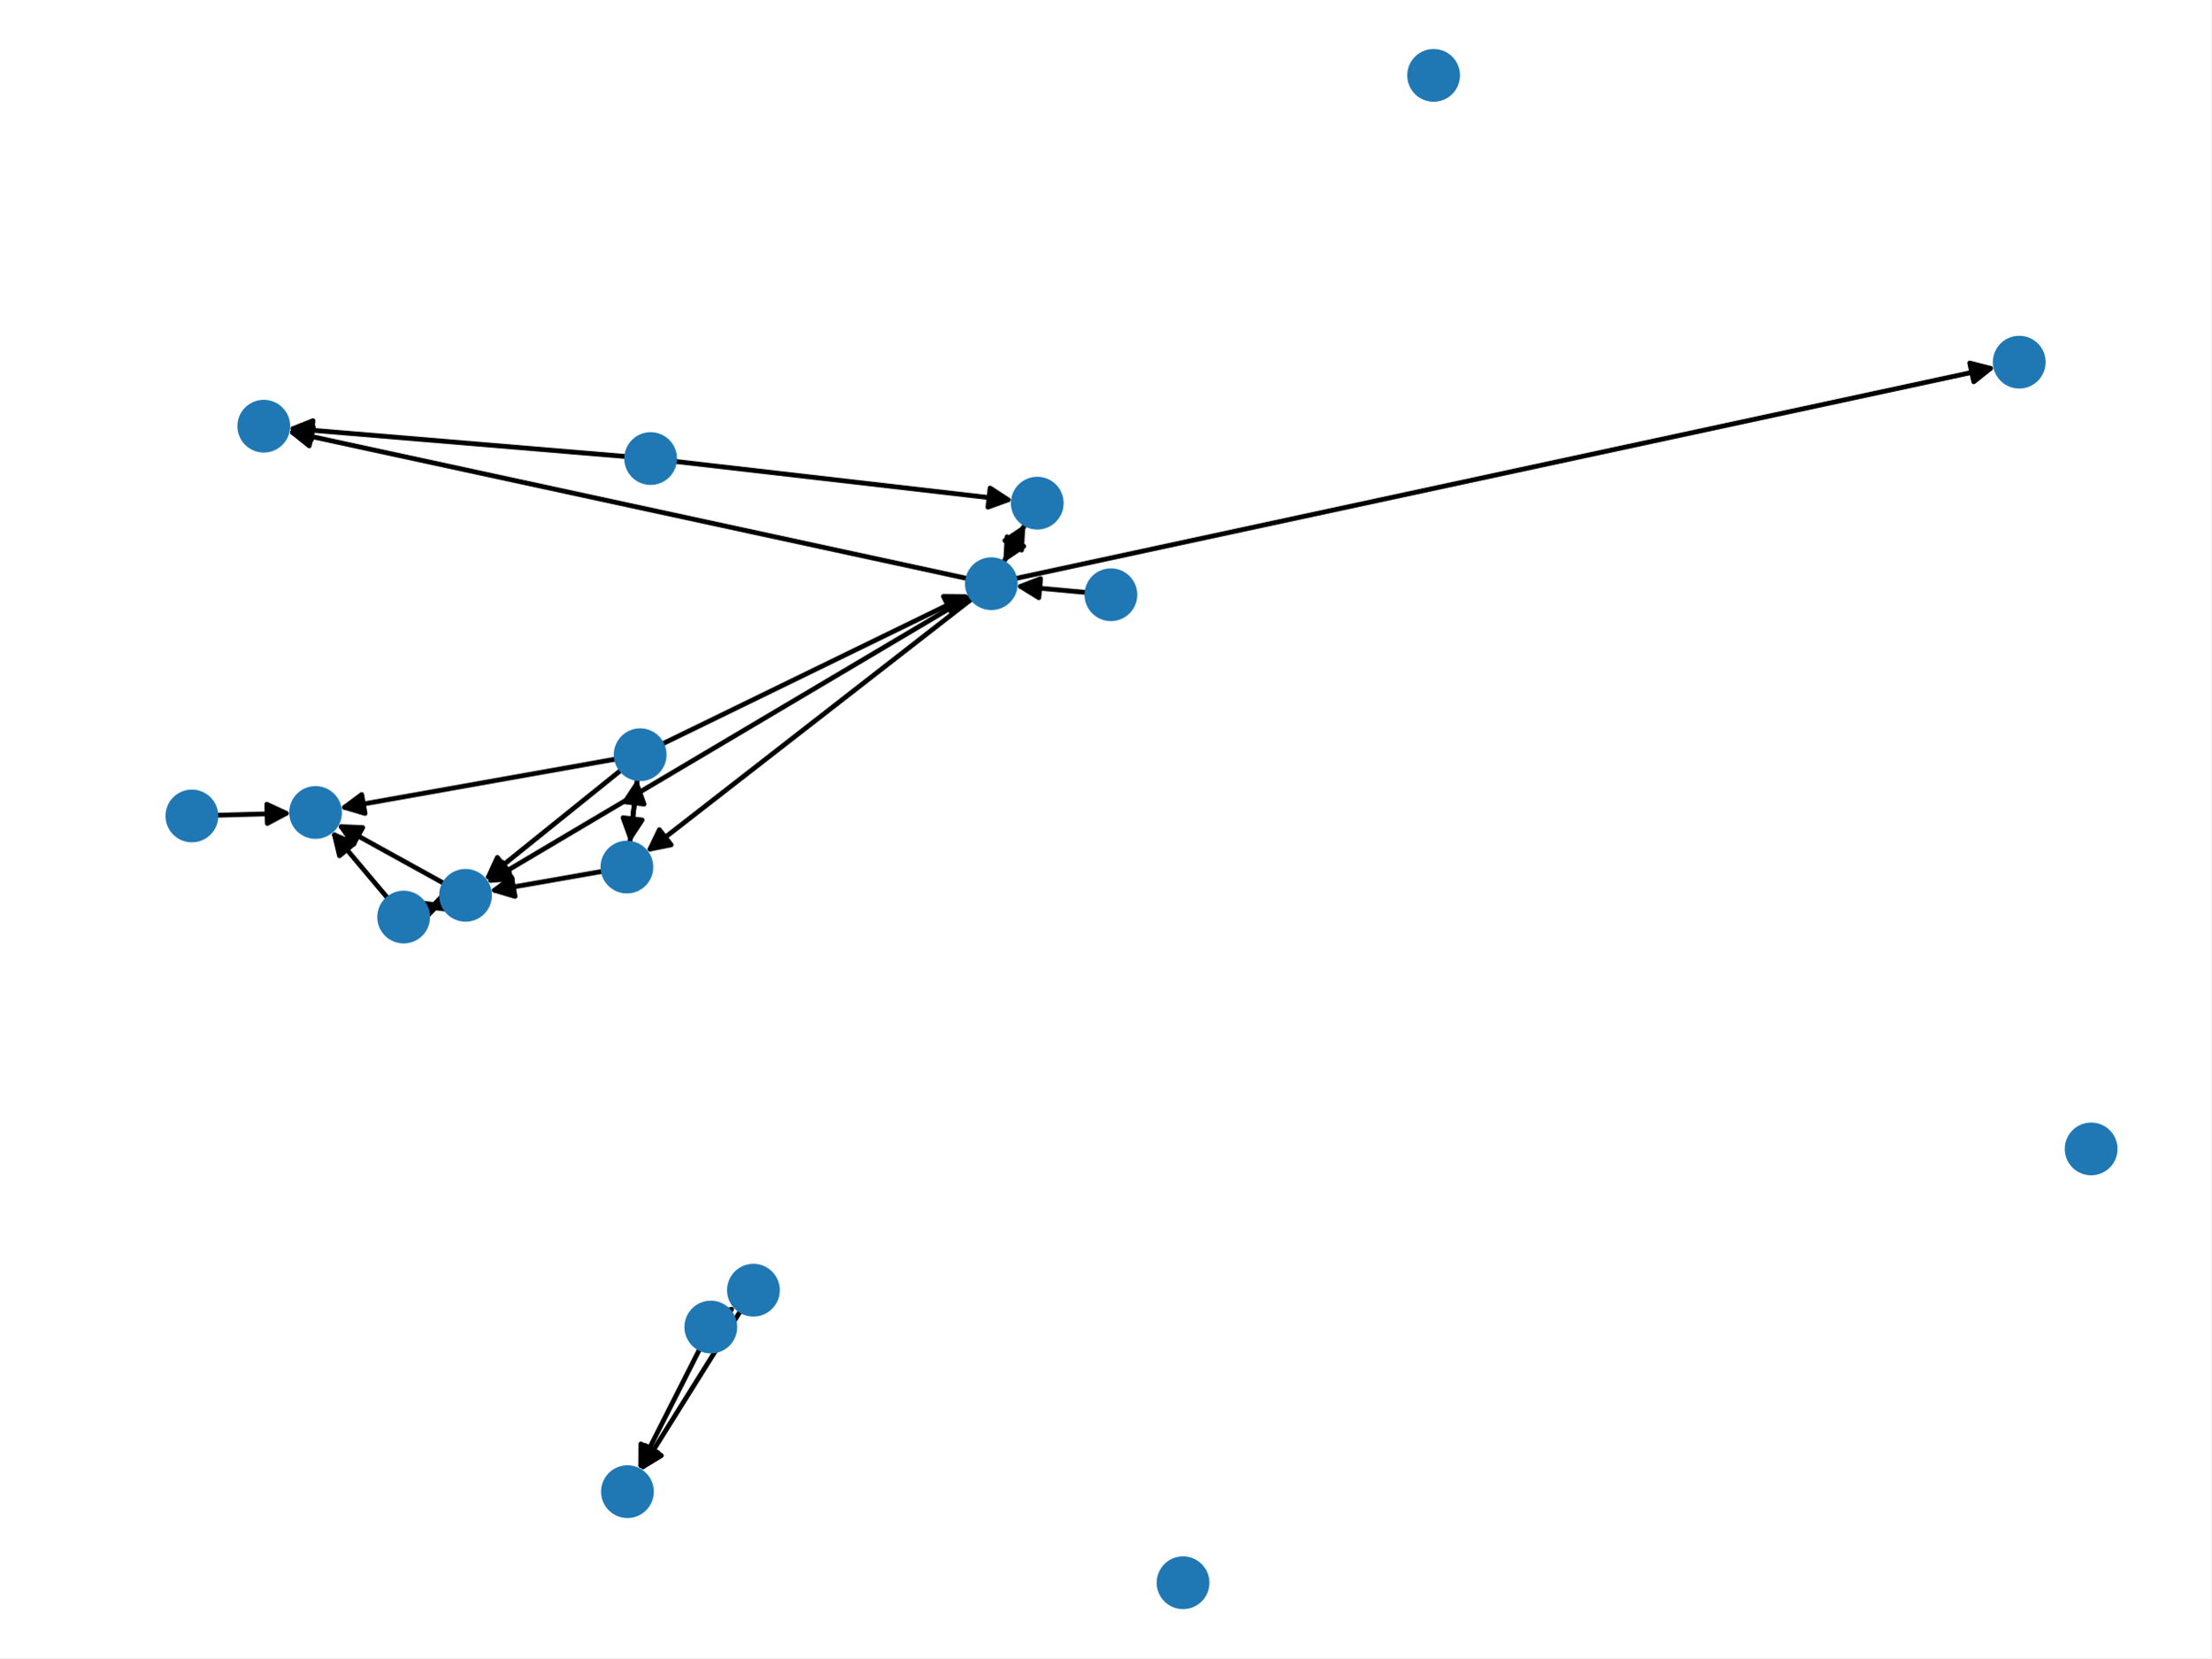
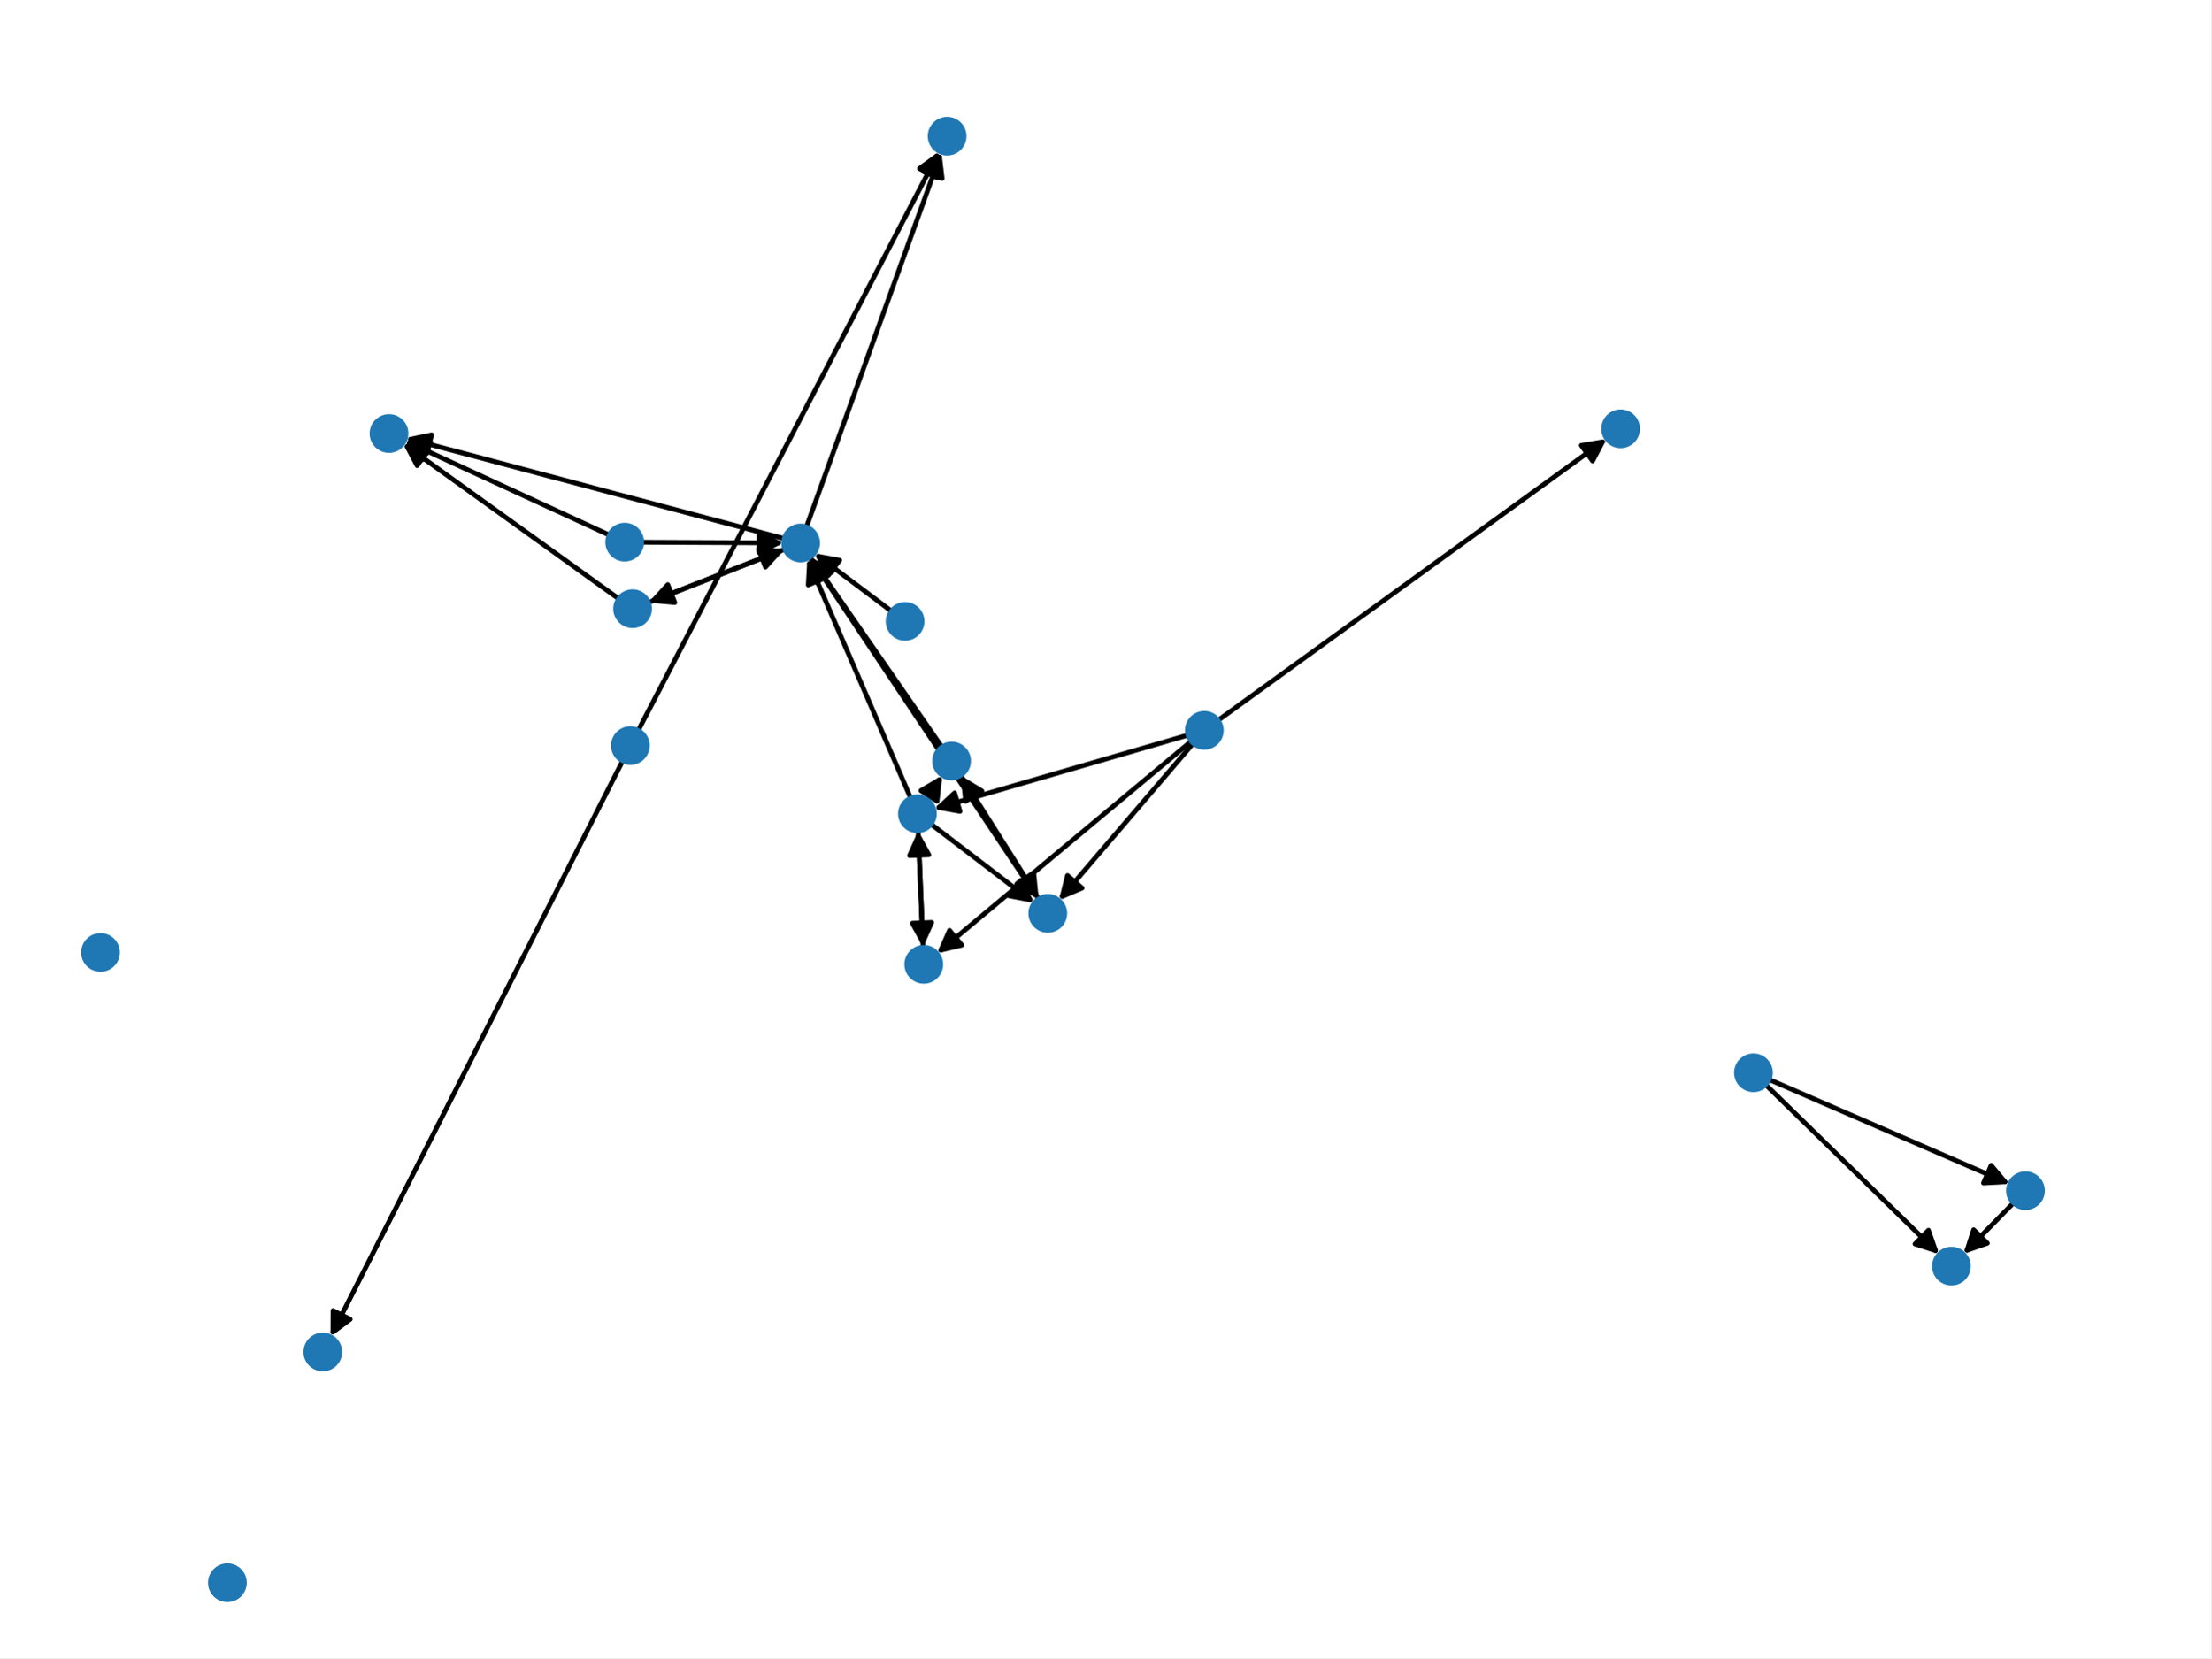
<svg xmlns="http://www.w3.org/2000/svg" xmlns:xlink="http://www.w3.org/1999/xlink" width="460.8pt" height="345.6pt" viewBox="0 0 460.8 345.6" version="1.1">
  <defs>
    <style type="text/css">*{stroke-linejoin: round; stroke-linecap: butt}</style>
  </defs>
  <g id="figure_1">
    <g id="patch_1">
      <path d="M 0 345.6  L 460.8 345.6  L 460.8 0  L 0 0  z " style="fill: #ffffff" />
    </g>
    <g id="axes_1">
      <g id="patch_2">
-         <path d="M 213.694 109.212  Q 211.384 113.264 209.628 116.346  " clip-path="url(#p99a0988214)" style="fill: none; stroke: #000000; stroke-linecap: round" />
-         <path d="M 213.346 113.861  L 209.628 116.346  L 209.871 111.88  z " clip-path="url(#p99a0988214)" style="stroke: #000000; stroke-linecap: round" />
+         <path d="M 368.67 224.998  Q 393.768 235.886 417.841 246.329  " clip-path="url(#pcbb17da2fa)" style="fill: none; stroke: #000000; stroke-linecap: round" />
+         <path d="M 414.968 242.902  L 417.841 246.329  L 413.376 246.572  z " clip-path="url(#pcbb17da2fa)" style="stroke: #000000; stroke-linecap: round" />
      </g>
      <g id="patch_3">
-         <path d="M 92.641 184.195  Q 81.389 177.979 71.116 172.303  " clip-path="url(#p99a0988214)" style="fill: none; stroke: #000000; stroke-linecap: round" />
-         <path d="M 73.65 175.988  L 71.116 172.303  L 75.584 172.487  z " clip-path="url(#p99a0988214)" style="stroke: #000000; stroke-linecap: round" />
+         <path d="M 367.959 226.065  Q 386.059 243.75 403.36 260.655  " clip-path="url(#pcbb17da2fa)" style="fill: none; stroke: #000000; stroke-linecap: round" />
+         <path d="M 401.896 256.429  L 403.36 260.655  L 399.101 259.29  z " clip-path="url(#pcbb17da2fa)" style="stroke: #000000; stroke-linecap: round" />
      </g>
      <g id="patch_4">
-         <path d="M 92.303 188.269  Q 90.57 188.878 89.892 189.117  " clip-path="url(#p99a0988214)" style="fill: none; stroke: #000000; stroke-linecap: round" />
-         <path d="M 94.329 189.677  L 89.892 189.117  L 93.003 185.903  z " clip-path="url(#p99a0988214)" style="stroke: #000000; stroke-linecap: round" />
+         <path d="M 129.769 158.552  Q 99.321 218.598 69.379 277.646  " clip-path="url(#pcbb17da2fa)" style="fill: none; stroke: #000000; stroke-linecap: round" />
+         <path d="M 72.972 274.983  L 69.379 277.646  L 69.404 273.174  z " clip-path="url(#pcbb17da2fa)" style="stroke: #000000; stroke-linecap: round" />
      </g>
      <g id="patch_5">
-         <path d="M 80.898 187.322  Q 74.941 180.247 69.704 174.026  " clip-path="url(#p99a0988214)" style="fill: none; stroke: #000000; stroke-linecap: round" />
-         <path d="M 70.75 178.374  L 69.704 174.026  L 73.81 175.798  z " clip-path="url(#p99a0988214)" style="stroke: #000000; stroke-linecap: round" />
+         <path d="M 132.997 152.264  Q 164.376 91.889 195.239 32.506  " clip-path="url(#pcbb17da2fa)" style="fill: none; stroke: #000000; stroke-linecap: round" />
+         <path d="M 191.619 35.133  L 195.239 32.506  L 195.169 36.978  z " clip-path="url(#pcbb17da2fa)" style="stroke: #000000; stroke-linecap: round" />
      </g>
      <g id="patch_6">
-         <path d="M 88.832 189.489  Q 90.565 188.88 91.243 188.642  " clip-path="url(#p99a0988214)" style="fill: none; stroke: #000000; stroke-linecap: round" />
-         <path d="M 86.806 188.082  L 91.243 188.642  L 88.132 191.855  z " clip-path="url(#p99a0988214)" style="stroke: #000000; stroke-linecap: round" />
+         <path d="M 128.957 124.807  Q 106.446 108.612 84.842 93.071  " clip-path="url(#pcbb17da2fa)" style="fill: none; stroke: #000000; stroke-linecap: round" />
+         <path d="M 86.922 97.03  L 84.842 93.071  L 89.257 93.783  z " clip-path="url(#pcbb17da2fa)" style="stroke: #000000; stroke-linecap: round" />
      </g>
      <g id="patch_7">
-         <path d="M 44.987 169.93  Q 52.876 169.708 59.647 169.518  " clip-path="url(#p99a0988214)" style="fill: none; stroke: #000000; stroke-linecap: round" />
-         <path d="M 55.593 167.631  L 59.647 169.518  L 55.705 171.63  z " clip-path="url(#p99a0988214)" style="stroke: #000000; stroke-linecap: round" />
+         <path d="M 135.126 125.583  Q 149.341 120.023 162.516 114.869  " clip-path="url(#pcbb17da2fa)" style="fill: none; stroke: #000000; stroke-linecap: round" />
+         <path d="M 158.062 114.464  L 162.516 114.869  L 159.519 118.189  z " clip-path="url(#pcbb17da2fa)" style="stroke: #000000; stroke-linecap: round" />
      </g>
      <g id="patch_8">
-         <path d="M 128.484 158.184  Q 99.583 163.327 71.784 168.275  " clip-path="url(#p99a0988214)" style="fill: none; stroke: #000000; stroke-linecap: round" />
-         <path d="M 76.072 169.543  L 71.784 168.275  L 75.371 165.605  z " clip-path="url(#p99a0988214)" style="stroke: #000000; stroke-linecap: round" />
+         <path d="M 248.266 154.488  Q 221.747 176.61 196.087 198.017  " clip-path="url(#pcbb17da2fa)" style="fill: none; stroke: #000000; stroke-linecap: round" />
+         <path d="M 200.44 196.99  L 196.087 198.017  L 197.877 193.918  z " clip-path="url(#pcbb17da2fa)" style="stroke: #000000; stroke-linecap: round" />
      </g>
      <g id="patch_9">
-         <path d="M 129.516 160.443  Q 115.213 171.96 101.782 182.776  " clip-path="url(#p99a0988214)" style="fill: none; stroke: #000000; stroke-linecap: round" />
-         <path d="M 106.152 181.825  L 101.782 182.776  L 103.643 178.709  z " clip-path="url(#p99a0988214)" style="stroke: #000000; stroke-linecap: round" />
+         <path d="M 253.843 150.149  Q 294.359 120.798 333.969 92.103  " clip-path="url(#pcbb17da2fa)" style="fill: none; stroke: #000000; stroke-linecap: round" />
+         <path d="M 329.556 92.83  L 333.969 92.103  L 331.903 96.069  z " clip-path="url(#pcbb17da2fa)" style="stroke: #000000; stroke-linecap: round" />
      </g>
      <g id="patch_10">
-         <path d="M 137.908 155.117  Q 170.004 139.484 201.095 124.341  " clip-path="url(#p99a0988214)" style="fill: none; stroke: #000000; stroke-linecap: round" />
-         <path d="M 196.623 124.294  L 201.095 124.341  L 198.374 127.89  z " clip-path="url(#p99a0988214)" style="stroke: #000000; stroke-linecap: round" />
+         <path d="M 248.685 154.907  Q 234.671 171.297 221.383 186.837  " clip-path="url(#pcbb17da2fa)" style="fill: none; stroke: #000000; stroke-linecap: round" />
+         <path d="M 225.503 185.097  L 221.383 186.837  L 222.463 182.497  z " clip-path="url(#pcbb17da2fa)" style="stroke: #000000; stroke-linecap: round" />
      </g>
      <g id="patch_11">
-         <path d="M 132.824 162.273  Q 132.028 169.014 131.364 174.646  " clip-path="url(#p99a0988214)" style="fill: none; stroke: #000000; stroke-linecap: round" />
-         <path d="M 133.819 170.907  L 131.364 174.646  L 129.846 170.439  z " clip-path="url(#p99a0988214)" style="stroke: #000000; stroke-linecap: round" />
+         <path d="M 247.584 153.21  Q 221.086 160.915 195.662 168.307  " clip-path="url(#pcbb17da2fa)" style="fill: none; stroke: #000000; stroke-linecap: round" />
+         <path d="M 200.061 169.111  L 195.662 168.307  L 198.944 165.27  z " clip-path="url(#pcbb17da2fa)" style="stroke: #000000; stroke-linecap: round" />
      </g>
      <g id="patch_12">
-         <path d="M 209.073 117.319  Q 211.383 113.267 213.139 110.185  " clip-path="url(#p99a0988214)" style="fill: none; stroke: #000000; stroke-linecap: round" />
-         <path d="M 209.421 112.67  L 213.139 110.185  L 212.896 114.651  z " clip-path="url(#p99a0988214)" style="stroke: #000000; stroke-linecap: round" />
+         <path d="M 192.368 197.466  Q 191.854 185.303 191.387 174.258  " clip-path="url(#pcbb17da2fa)" style="fill: none; stroke: #000000; stroke-linecap: round" />
+         <path d="M 189.558 178.338  L 191.387 174.258  L 193.554 178.17  z " clip-path="url(#pcbb17da2fa)" style="stroke: #000000; stroke-linecap: round" />
      </g>
      <g id="patch_13">
-         <path d="M 202.295 124.211  Q 151.807 154.137 102.281 183.492  " clip-path="url(#p99a0988214)" style="fill: none; stroke: #000000; stroke-linecap: round" />
-         <path d="M 106.742 183.173  L 102.281 183.492  L 104.702 179.732  z " clip-path="url(#p99a0988214)" style="stroke: #000000; stroke-linecap: round" />
+         <path d="M 200.196 161.605  Q 208.335 174.495 215.876 186.44  " clip-path="url(#pcbb17da2fa)" style="fill: none; stroke: #000000; stroke-linecap: round" />
+         <path d="M 215.432 181.99  L 215.876 186.44  L 212.049 184.125  z " clip-path="url(#pcbb17da2fa)" style="stroke: #000000; stroke-linecap: round" />
      </g>
      <g id="patch_14">
-         <path d="M 202.651 124.73  Q 168.623 151.192 135.478 176.968  " clip-path="url(#p99a0988214)" style="fill: none; stroke: #000000; stroke-linecap: round" />
-         <path d="M 139.863 176.091  L 135.478 176.968  L 137.408 172.933  z " clip-path="url(#p99a0988214)" style="stroke: #000000; stroke-linecap: round" />
+         <path d="M 196.295 155.707  Q 182.579 135.893 169.5 116.997  " clip-path="url(#pcbb17da2fa)" style="fill: none; stroke: #000000; stroke-linecap: round" />
+         <path d="M 170.132 121.424  L 169.5 116.997  L 173.421 119.148  z " clip-path="url(#pcbb17da2fa)" style="stroke: #000000; stroke-linecap: round" />
      </g>
      <g id="patch_15">
-         <path d="M 211.485 120.607  Q 313.704 98.571 414.83 76.771  " clip-path="url(#p99a0988214)" style="fill: none; stroke: #000000; stroke-linecap: round" />
-         <path d="M 410.499 75.659  L 414.83 76.771  L 411.341 79.569  z " clip-path="url(#p99a0988214)" style="stroke: #000000; stroke-linecap: round" />
+         <path d="M 419.636 250.705  Q 414.399 256.044 409.945 260.584  " clip-path="url(#pcbb17da2fa)" style="fill: none; stroke: #000000; stroke-linecap: round" />
+         <path d="M 414.174 259.129  L 409.945 260.584  L 411.319 256.328  z " clip-path="url(#pcbb17da2fa)" style="stroke: #000000; stroke-linecap: round" />
      </g>
      <g id="patch_16">
-         <path d="M 201.708 120.601  Q 130.782 105.243 60.948 90.121  " clip-path="url(#p99a0988214)" style="fill: none; stroke: #000000; stroke-linecap: round" />
-         <path d="M 64.434 92.922  L 60.948 90.121  L 65.281 89.013  z " clip-path="url(#p99a0988214)" style="stroke: #000000; stroke-linecap: round" />
+         <path d="M 216.473 187.385  Q 208.334 174.495 200.793 162.551  " clip-path="url(#pcbb17da2fa)" style="fill: none; stroke: #000000; stroke-linecap: round" />
+         <path d="M 201.237 167.001  L 200.793 162.551  L 204.62 164.865  z " clip-path="url(#pcbb17da2fa)" style="stroke: #000000; stroke-linecap: round" />
      </g>
      <g id="patch_17">
-         <path d="M 145.873 281.06  Q 139.445 293.753 133.523 305.448  " clip-path="url(#p99a0988214)" style="fill: none; stroke: #000000; stroke-linecap: round" />
-         <path d="M 137.114 302.783  L 133.523 305.448  L 133.546 300.976  z " clip-path="url(#p99a0988214)" style="stroke: #000000; stroke-linecap: round" />
+         <path d="M 163.436 112.264  Q 123.96 101.764 85.564 91.551  " clip-path="url(#pcbb17da2fa)" style="fill: none; stroke: #000000; stroke-linecap: round" />
+         <path d="M 88.916 94.512  L 85.564 91.551  L 89.944 90.646  z " clip-path="url(#pcbb17da2fa)" style="stroke: #000000; stroke-linecap: round" />
      </g>
      <g id="patch_18">
-         <path d="M 151.915 273.327  Q 152.573 272.758 152.386 272.92  " clip-path="url(#p99a0988214)" style="fill: none; stroke: #000000; stroke-linecap: round" />
-         <path d="M 148.052 274.024  L 152.386 272.92  L 150.669 277.05  z " clip-path="url(#p99a0988214)" style="stroke: #000000; stroke-linecap: round" />
+         <path d="M 163.556 114.462  Q 149.341 120.023 136.166 125.176  " clip-path="url(#pcbb17da2fa)" style="fill: none; stroke: #000000; stroke-linecap: round" />
+         <path d="M 140.62 125.582  L 136.166 125.176  L 139.163 121.857  z " clip-path="url(#pcbb17da2fa)" style="stroke: #000000; stroke-linecap: round" />
      </g>
      <g id="patch_19">
-         <path d="M 125.724 181.586  Q 113.833 183.668 103.042 185.558  " clip-path="url(#p99a0988214)" style="fill: none; stroke: #000000; stroke-linecap: round" />
-         <path d="M 107.327 186.838  L 103.042 185.558  L 106.637 182.898  z " clip-path="url(#p99a0988214)" style="stroke: #000000; stroke-linecap: round" />
+         <path d="M 168.816 116.116  Q 192.607 151.775 215.778 186.504  " clip-path="url(#pcbb17da2fa)" style="fill: none; stroke: #000000; stroke-linecap: round" />
+         <path d="M 215.222 182.067  L 215.778 186.504  L 211.895 184.287  z " clip-path="url(#pcbb17da2fa)" style="stroke: #000000; stroke-linecap: round" />
      </g>
      <g id="patch_20">
-         <path d="M 131.232 175.759  Q 132.028 169.018 132.692 163.387  " clip-path="url(#p99a0988214)" style="fill: none; stroke: #000000; stroke-linecap: round" />
-         <path d="M 130.237 167.125  L 132.692 163.387  L 134.21 167.594  z " clip-path="url(#p99a0988214)" style="stroke: #000000; stroke-linecap: round" />
+         <path d="M 168.05 109.848  Q 182.118 70.776 195.807 32.756  " clip-path="url(#pcbb17da2fa)" style="fill: none; stroke: #000000; stroke-linecap: round" />
+         <path d="M 192.571 35.842  L 195.807 32.756  L 196.334 37.197  z " clip-path="url(#pcbb17da2fa)" style="stroke: #000000; stroke-linecap: round" />
      </g>
      <g id="patch_21">
-         <path d="M 154.36 273.16  Q 143.885 289.914 134.002 305.719  " clip-path="url(#p99a0988214)" style="fill: none; stroke: #000000; stroke-linecap: round" />
-         <path d="M 137.819 303.388  L 134.002 305.719  L 134.427 301.267  z " clip-path="url(#p99a0988214)" style="stroke: #000000; stroke-linecap: round" />
+         <path d="M 185.786 127.385  Q 177.733 121.34 170.573 115.966  " clip-path="url(#pcbb17da2fa)" style="fill: none; stroke: #000000; stroke-linecap: round" />
+         <path d="M 172.572 119.967  L 170.573 115.966  L 174.973 116.767  z " clip-path="url(#pcbb17da2fa)" style="stroke: #000000; stroke-linecap: round" />
      </g>
      <g id="patch_22">
-         <path d="M 226.533 123.499  Q 219.055 122.809 212.691 122.222  " clip-path="url(#p99a0988214)" style="fill: none; stroke: #000000; stroke-linecap: round" />
-         <path d="M 216.49 124.581  L 212.691 122.222  L 216.857 120.598  z " clip-path="url(#p99a0988214)" style="stroke: #000000; stroke-linecap: round" />
+         <path d="M 191.34 173.136  Q 191.854 185.299 192.32 196.345  " clip-path="url(#pcbb17da2fa)" style="fill: none; stroke: #000000; stroke-linecap: round" />
+         <path d="M 194.15 192.264  L 192.32 196.345  L 190.153 192.433  z " clip-path="url(#pcbb17da2fa)" style="stroke: #000000; stroke-linecap: round" />
      </g>
      <g id="patch_23">
-         <path d="M 140.55 96.148  Q 175.874 100.223 210.086 104.169  " clip-path="url(#p99a0988214)" style="fill: none; stroke: #000000; stroke-linecap: round" />
-         <path d="M 206.342 101.724  L 210.086 104.169  L 205.883 105.698  z " clip-path="url(#p99a0988214)" style="stroke: #000000; stroke-linecap: round" />
+         <path d="M 193.111 166.642  Q 194.75 164.113 195.78 162.522  " clip-path="url(#pcbb17da2fa)" style="fill: none; stroke: #000000; stroke-linecap: round" />
+         <path d="M 191.927 164.792  L 195.78 162.522  L 195.284 166.966  z " clip-path="url(#pcbb17da2fa)" style="stroke: #000000; stroke-linecap: round" />
      </g>
      <g id="patch_24">
-         <path d="M 130.603 95.158  Q 95.277 92.201 61.065 89.337  " clip-path="url(#p99a0988214)" style="fill: none; stroke: #000000; stroke-linecap: round" />
-         <path d="M 64.884 91.663  L 61.065 89.337  L 65.218 87.677  z " clip-path="url(#p99a0988214)" style="stroke: #000000; stroke-linecap: round" />
+         <path d="M 194 171.754  Q 204.775 179.99 214.661 187.547  " clip-path="url(#pcbb17da2fa)" style="fill: none; stroke: #000000; stroke-linecap: round" />
+         <path d="M 212.698 183.529  L 214.661 187.547  L 210.269 186.707  z " clip-path="url(#pcbb17da2fa)" style="stroke: #000000; stroke-linecap: round" />
+       </g>
+       <g id="patch_25">
+         <path d="M 189.79 166.359  Q 179.022 141.391 168.697 117.449  " clip-path="url(#pcbb17da2fa)" style="fill: none; stroke: #000000; stroke-linecap: round" />
+         <path d="M 168.444 121.914  L 168.697 117.449  L 172.117 120.33  z " clip-path="url(#pcbb17da2fa)" style="stroke: #000000; stroke-linecap: round" />
+       </g>
+       <g id="patch_26">
+         <path d="M 126.978 111.519  Q 105.627 101.676 85.291 92.302  " clip-path="url(#pcbb17da2fa)" style="fill: none; stroke: #000000; stroke-linecap: round" />
+         <path d="M 88.087 95.793  L 85.291 92.302  L 89.761 92.16  z " clip-path="url(#pcbb17da2fa)" style="stroke: #000000; stroke-linecap: round" />
+       </g>
+       <g id="patch_27">
+         <path d="M 133.72 113.016  Q 148.517 113.086 162.196 113.151  " clip-path="url(#pcbb17da2fa)" style="fill: none; stroke: #000000; stroke-linecap: round" />
+         <path d="M 158.205 111.132  L 162.196 113.151  L 158.186 115.132  z " clip-path="url(#pcbb17da2fa)" style="stroke: #000000; stroke-linecap: round" />
      </g>
      <g id="PathCollection_1">
        <defs>
-           <path id="m9d504d1695" d="M 0 5  C 1.326 5 2.598 4.473 3.536 3.536  C 4.473 2.598 5 1.326 5 0  C 5 -1.326 4.473 -2.598 3.536 -3.536  C 2.598 -4.473 1.326 -5 0 -5  C -1.326 -5 -2.598 -4.473 -3.536 -3.536  C -4.473 -2.598 -5 -1.326 -5 0  C -5 1.326 -4.473 2.598 -3.536 3.536  C -2.598 4.473 -1.326 5 0 5  z " style="stroke: #1f78b4" />
+           <path id="m8f648ba4ac" d="M 0 3.536  C 0.938 3.536 1.837 3.163 2.5 2.5  C 3.163 1.837 3.536 0.938 3.536 0  C 3.536 -0.938 3.163 -1.837 2.5 -2.5  C 1.837 -3.163 0.938 -3.536 0 -3.536  C -0.938 -3.536 -1.837 -3.163 -2.5 -2.5  C -3.163 -1.837 -3.536 -0.938 -3.536 0  C -3.536 0.938 -3.163 1.837 -2.5 2.5  C -1.837 3.163 -0.938 3.536 0 3.536  z " style="stroke: #1f78b4" />
        </defs>
-         <g clip-path="url(#p99a0988214)">
-           <use xlink:href="#m9d504d1695" x="65.764" y="169.346" style="fill: #1f78b4; stroke: #1f78b4" />
-           <use xlink:href="#m9d504d1695" x="216.168" y="104.871" style="fill: #1f78b4; stroke: #1f78b4" />
-           <use xlink:href="#m9d504d1695" x="97.017" y="186.612" style="fill: #1f78b4; stroke: #1f78b4" />
-           <use xlink:href="#m9d504d1695" x="84.118" y="191.146" style="fill: #1f78b4; stroke: #1f78b4" />
-           <use xlink:href="#m9d504d1695" x="39.987" y="170.07" style="fill: #1f78b4; stroke: #1f78b4" />
-           <use xlink:href="#m9d504d1695" x="133.409" y="157.308" style="fill: #1f78b4; stroke: #1f78b4" />
-           <use xlink:href="#m9d504d1695" x="206.599" y="121.66" style="fill: #1f78b4; stroke: #1f78b4" />
-           <use xlink:href="#m9d504d1695" x="435.799" y="239.473" style="fill: #1f78b4; stroke: #1f78b4" />
-           <use xlink:href="#m9d504d1695" x="298.771" y="15.709" style="fill: #1f78b4; stroke: #1f78b4" />
-           <use xlink:href="#m9d504d1695" x="148.132" y="276.6" style="fill: #1f78b4; stroke: #1f78b4" />
-           <use xlink:href="#m9d504d1695" x="130.757" y="310.909" style="fill: #1f78b4; stroke: #1f78b4" />
-           <use xlink:href="#m9d504d1695" x="130.646" y="180.725" style="fill: #1f78b4; stroke: #1f78b4" />
-           <use xlink:href="#m9d504d1695" x="420.813" y="75.482" style="fill: #1f78b4; stroke: #1f78b4" />
-           <use xlink:href="#m9d504d1695" x="54.97" y="88.826" style="fill: #1f78b4; stroke: #1f78b4" />
-           <use xlink:href="#m9d504d1695" x="157.012" y="268.918" style="fill: #1f78b4; stroke: #1f78b4" />
-           <use xlink:href="#m9d504d1695" x="231.511" y="123.959" style="fill: #1f78b4; stroke: #1f78b4" />
-           <use xlink:href="#m9d504d1695" x="246.549" y="329.891" style="fill: #1f78b4; stroke: #1f78b4" />
-           <use xlink:href="#m9d504d1695" x="135.588" y="95.576" style="fill: #1f78b4; stroke: #1f78b4" />
+         <g clip-path="url(#pcbb17da2fa)">
+           <use xlink:href="#m8f648ba4ac" x="365.428" y="223.592" style="fill: #1f78b4; stroke: #1f78b4" />
+           <use xlink:href="#m8f648ba4ac" x="131.367" y="155.4" style="fill: #1f78b4; stroke: #1f78b4" />
+           <use xlink:href="#m8f648ba4ac" x="47.386" y="329.891" style="fill: #1f78b4; stroke: #1f78b4" />
+           <use xlink:href="#m8f648ba4ac" x="81.067" y="90.355" style="fill: #1f78b4; stroke: #1f78b4" />
+           <use xlink:href="#m8f648ba4ac" x="131.829" y="126.873" style="fill: #1f78b4; stroke: #1f78b4" />
+           <use xlink:href="#m8f648ba4ac" x="250.981" y="152.222" style="fill: #1f78b4; stroke: #1f78b4" />
+           <use xlink:href="#m8f648ba4ac" x="192.517" y="200.995" style="fill: #1f78b4; stroke: #1f78b4" />
+           <use xlink:href="#m8f648ba4ac" x="337.739" y="89.371" style="fill: #1f78b4; stroke: #1f78b4" />
+           <use xlink:href="#m8f648ba4ac" x="198.309" y="158.617" style="fill: #1f78b4; stroke: #1f78b4" />
+           <use xlink:href="#m8f648ba4ac" x="422.113" y="248.181" style="fill: #1f78b4; stroke: #1f78b4" />
+           <use xlink:href="#m8f648ba4ac" x="218.36" y="190.373" style="fill: #1f78b4; stroke: #1f78b4" />
+           <use xlink:href="#m8f648ba4ac" x="67.273" y="281.799" style="fill: #1f78b4; stroke: #1f78b4" />
+           <use xlink:href="#m8f648ba4ac" x="166.853" y="113.173" style="fill: #1f78b4; stroke: #1f78b4" />
+           <use xlink:href="#m8f648ba4ac" x="406.686" y="263.905" style="fill: #1f78b4; stroke: #1f78b4" />
+           <use xlink:href="#m8f648ba4ac" x="188.615" y="129.508" style="fill: #1f78b4; stroke: #1f78b4" />
+           <use xlink:href="#m8f648ba4ac" x="191.191" y="169.607" style="fill: #1f78b4; stroke: #1f78b4" />
+           <use xlink:href="#m8f648ba4ac" x="130.189" y="112.999" style="fill: #1f78b4; stroke: #1f78b4" />
+           <use xlink:href="#m8f648ba4ac" x="197.383" y="28.38" style="fill: #1f78b4; stroke: #1f78b4" />
+           <use xlink:href="#m8f648ba4ac" x="20.945" y="198.516" style="fill: #1f78b4; stroke: #1f78b4" />
        </g>
      </g>
    </g>
  </g>
  <defs>
-     <clipPath id="p99a0988214">
+     <clipPath id="pcbb17da2fa">
      <rect x="0" y="0" width="460.8" height="345.6" />
    </clipPath>
  </defs>
</svg>
